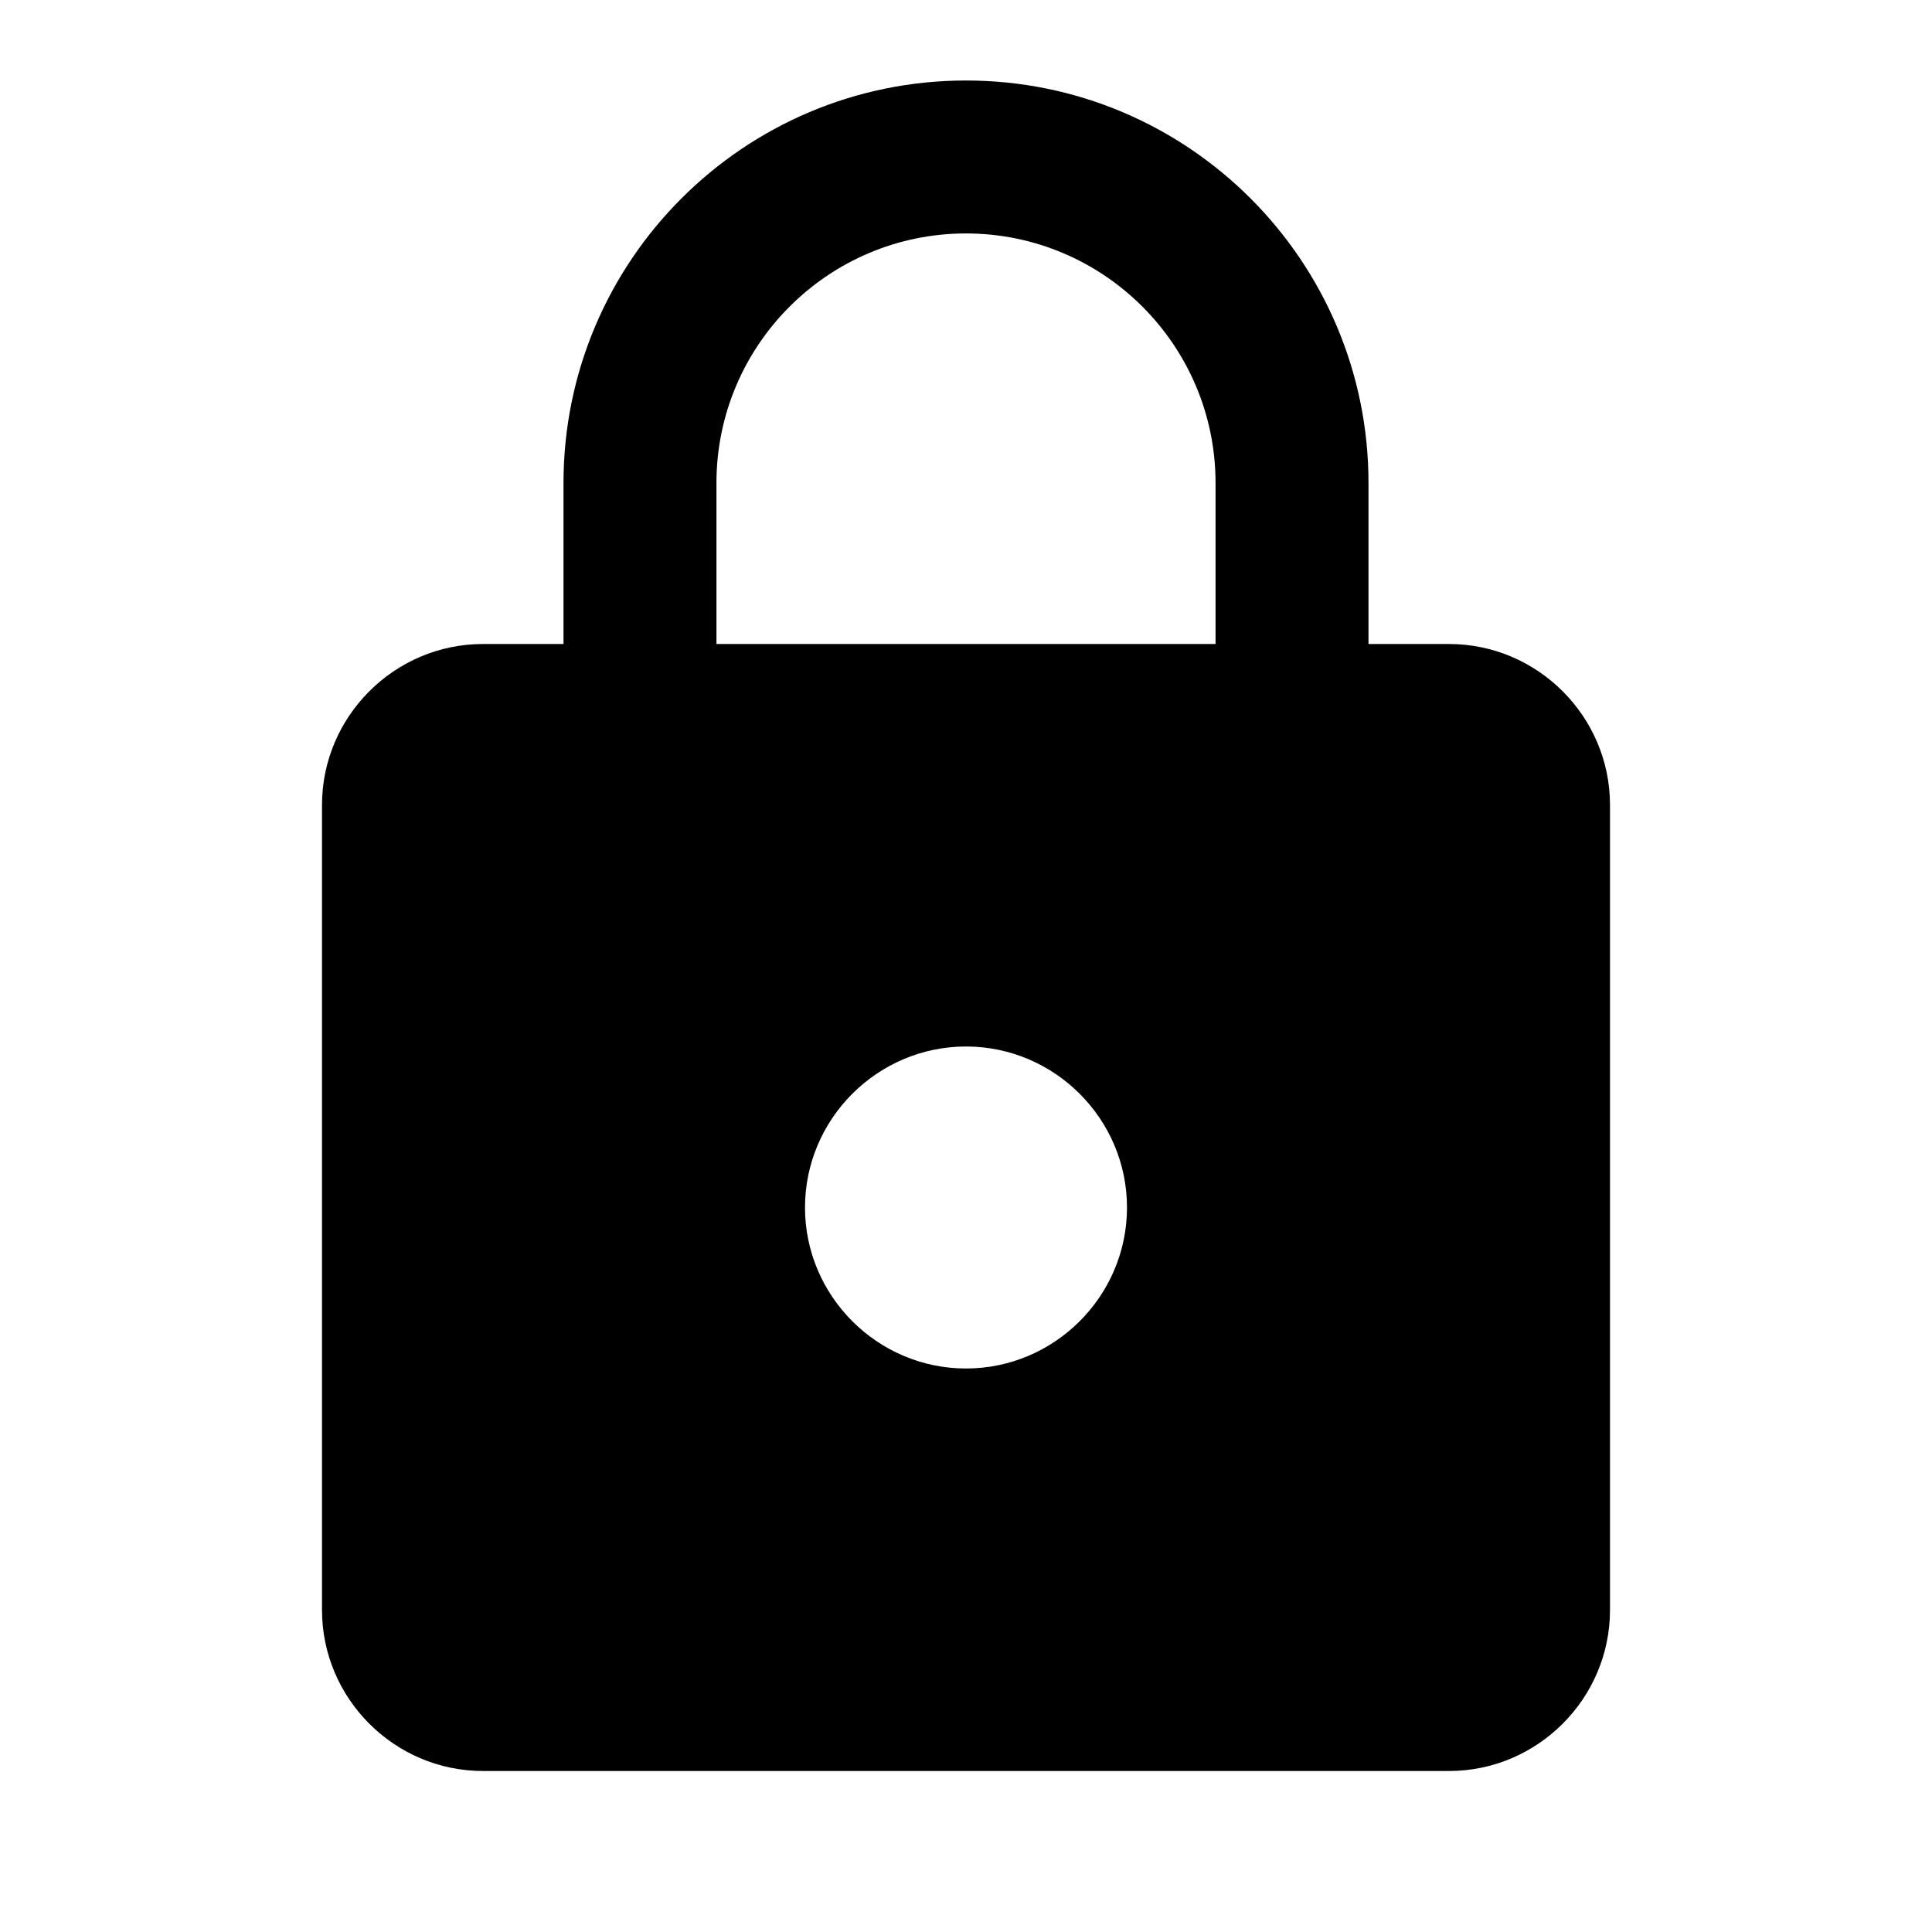
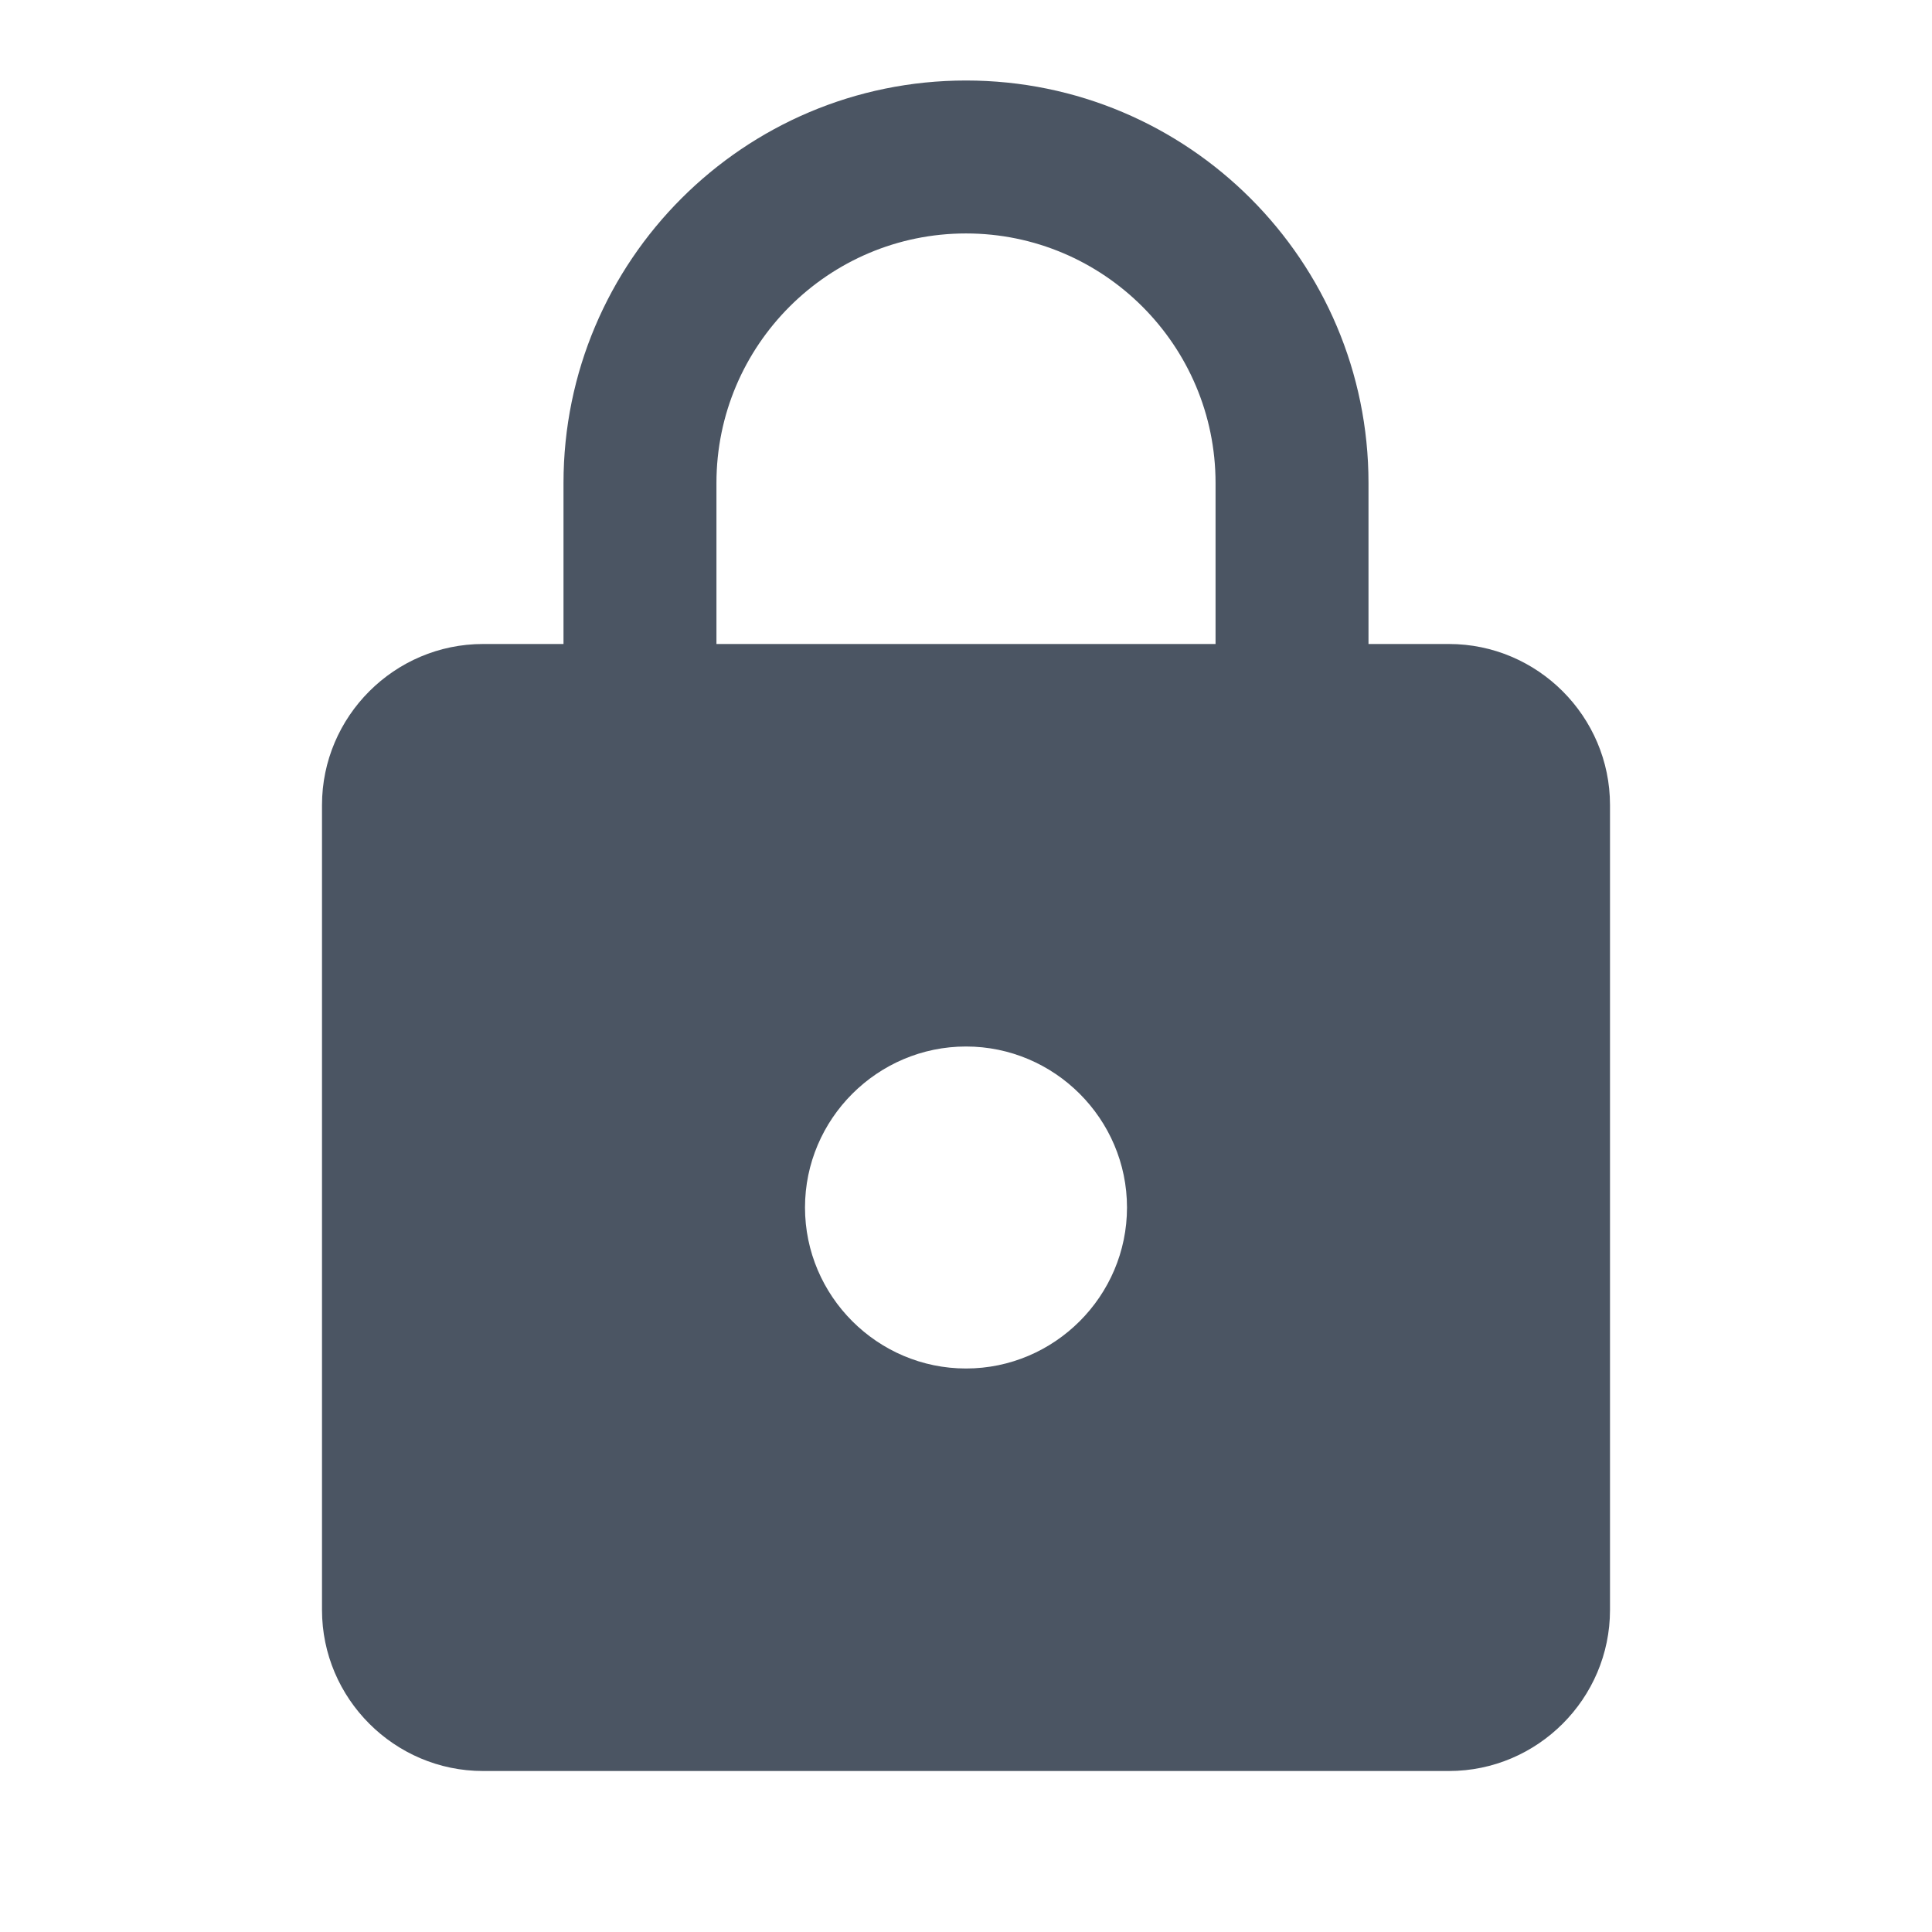
- <svg xmlns="http://www.w3.org/2000/svg" height="24px" viewBox="0 0 24 24" width="24px" fill="#000000">
+ <svg xmlns="http://www.w3.org/2000/svg" height="24px" viewBox="0 0 24 24" width="24px" fill="rgb(75,85,99)">
  <path d="M0 0h24v24H0z" fill="none" />
  <path d="M18 8h-1V6c0-2.76-2.24-5-5-5S7 3.24 7 6v2H6c-1.1 0-2 .9-2 2v10c0 1.1.9 2 2 2h12c1.1 0 2-.9 2-2V10c0-1.1-.9-2-2-2zm-6 9c-1.1 0-2-.9-2-2s.9-2 2-2 2 .9 2 2-.9 2-2 2zm3.1-9H8.9V6c0-1.71 1.39-3.1 3.1-3.1 1.71 0 3.1 1.39 3.1 3.1v2z" />
</svg>
